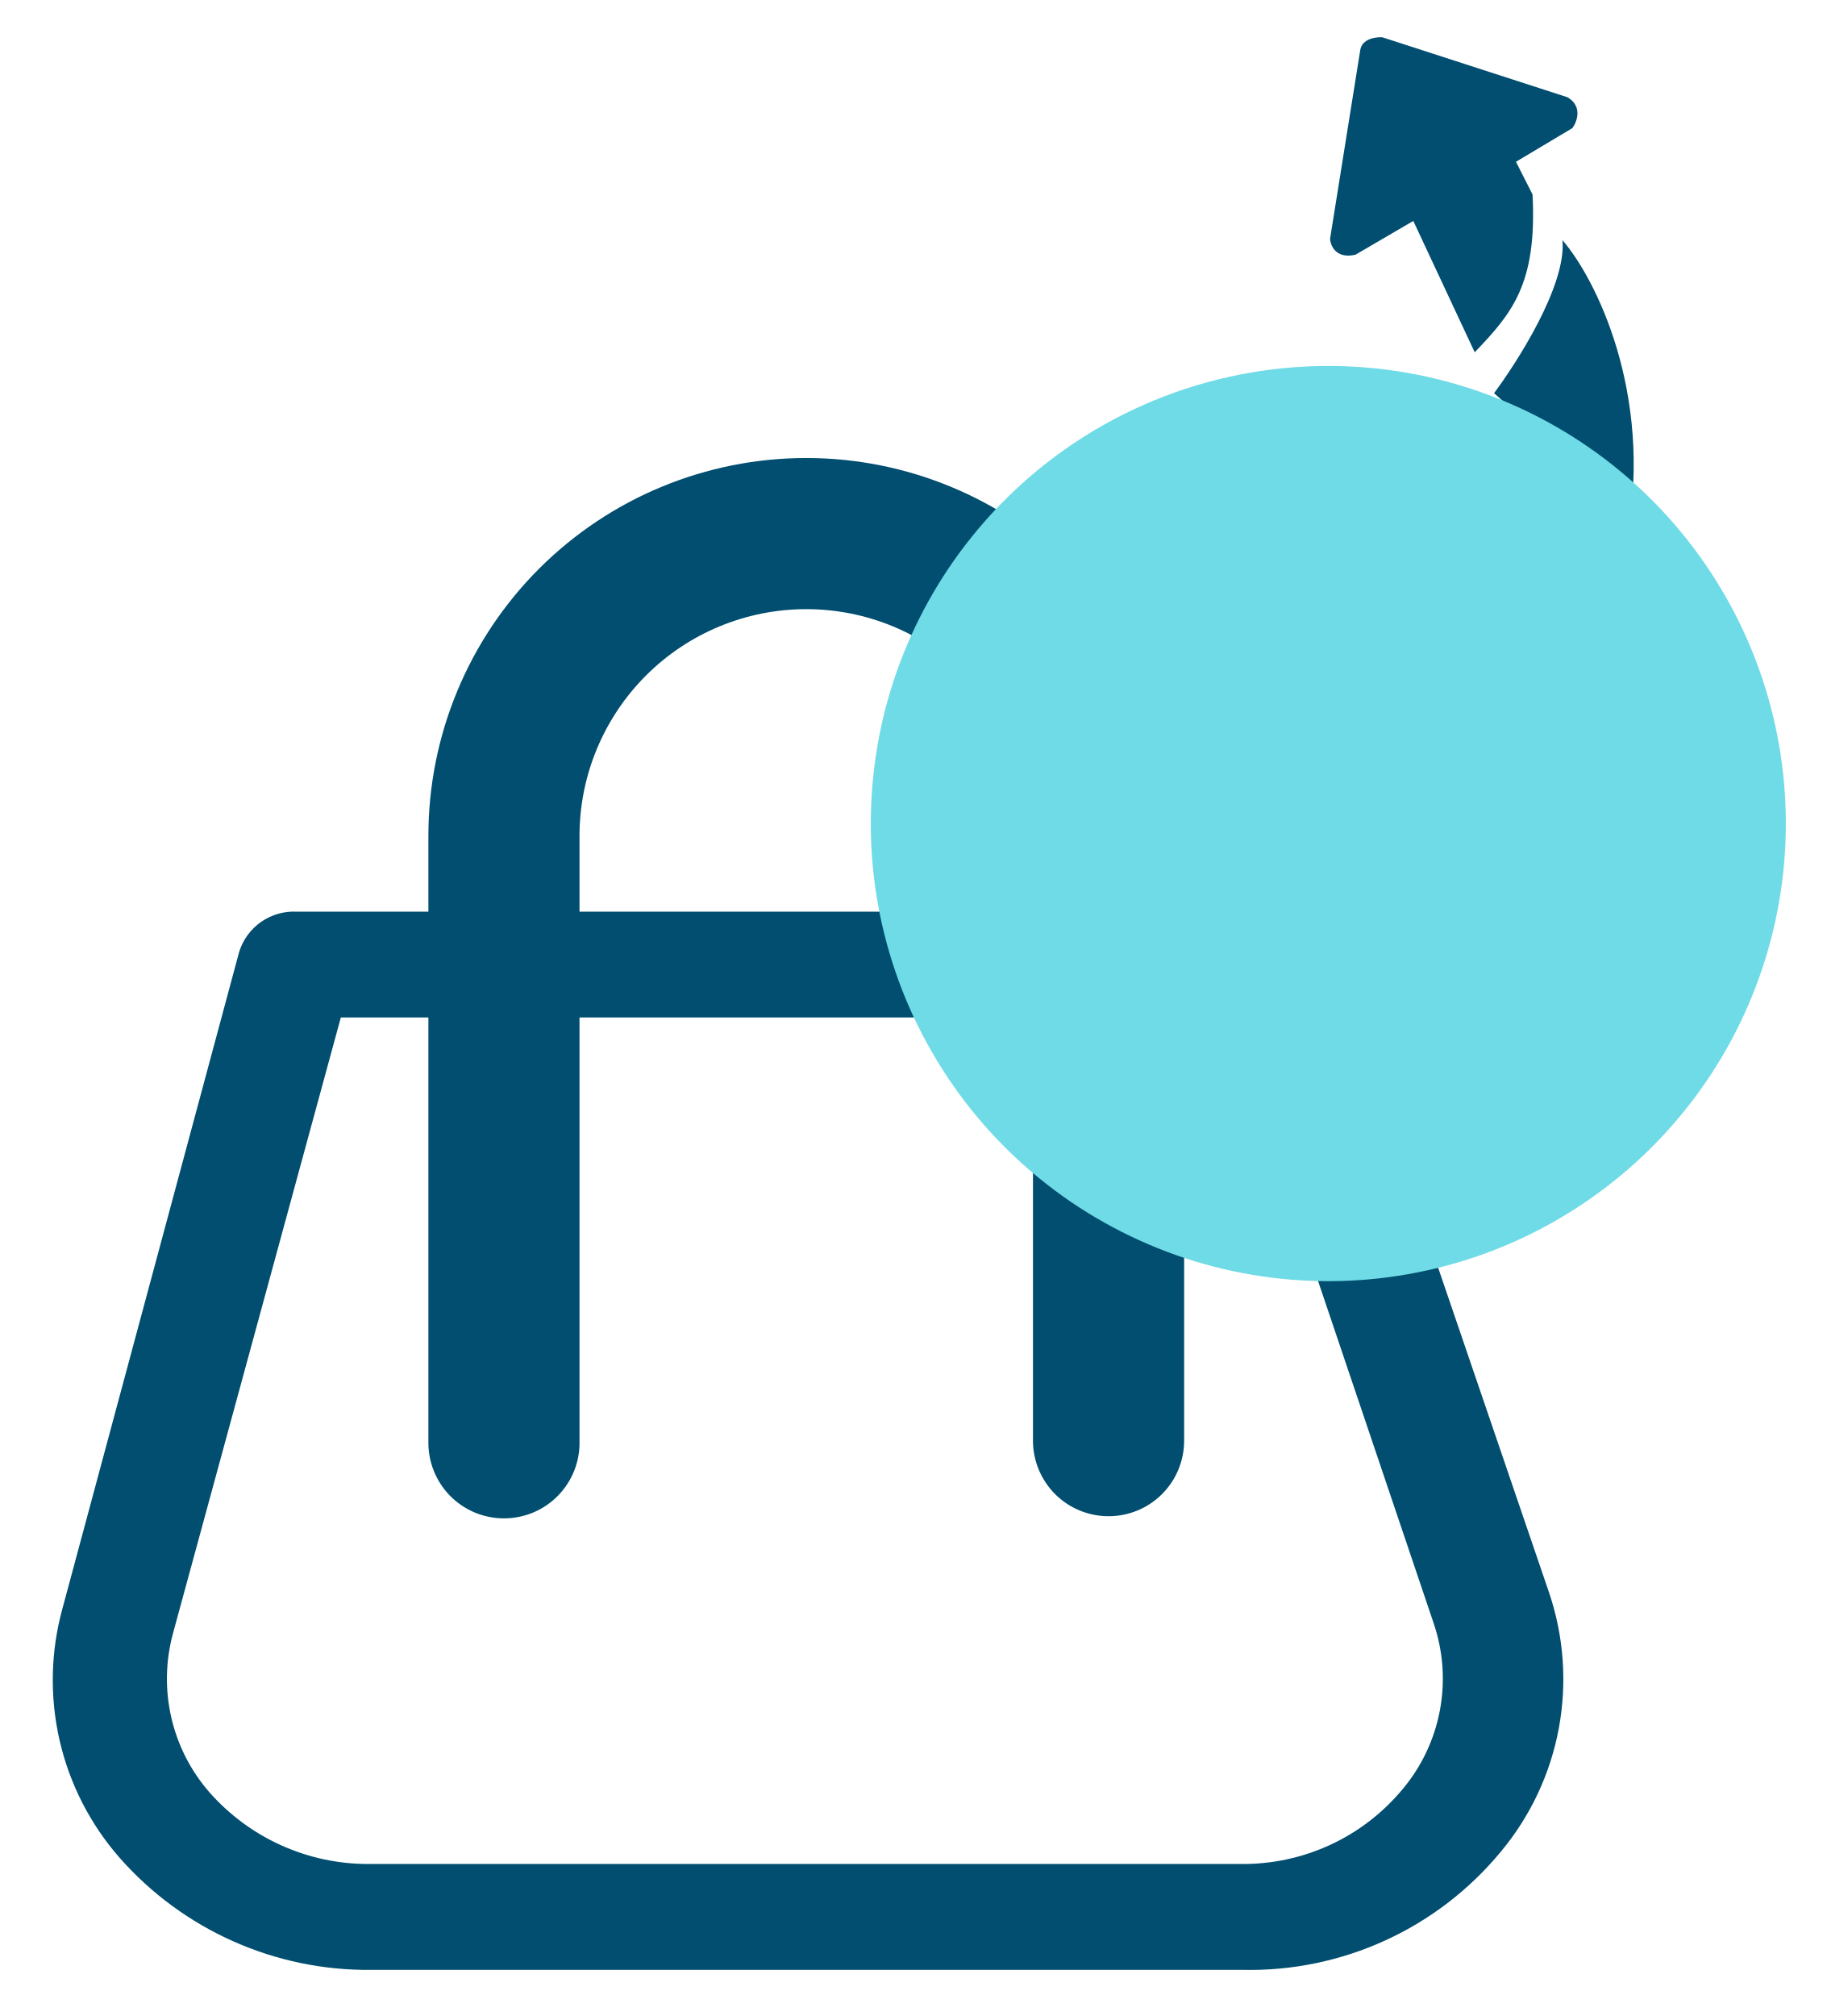
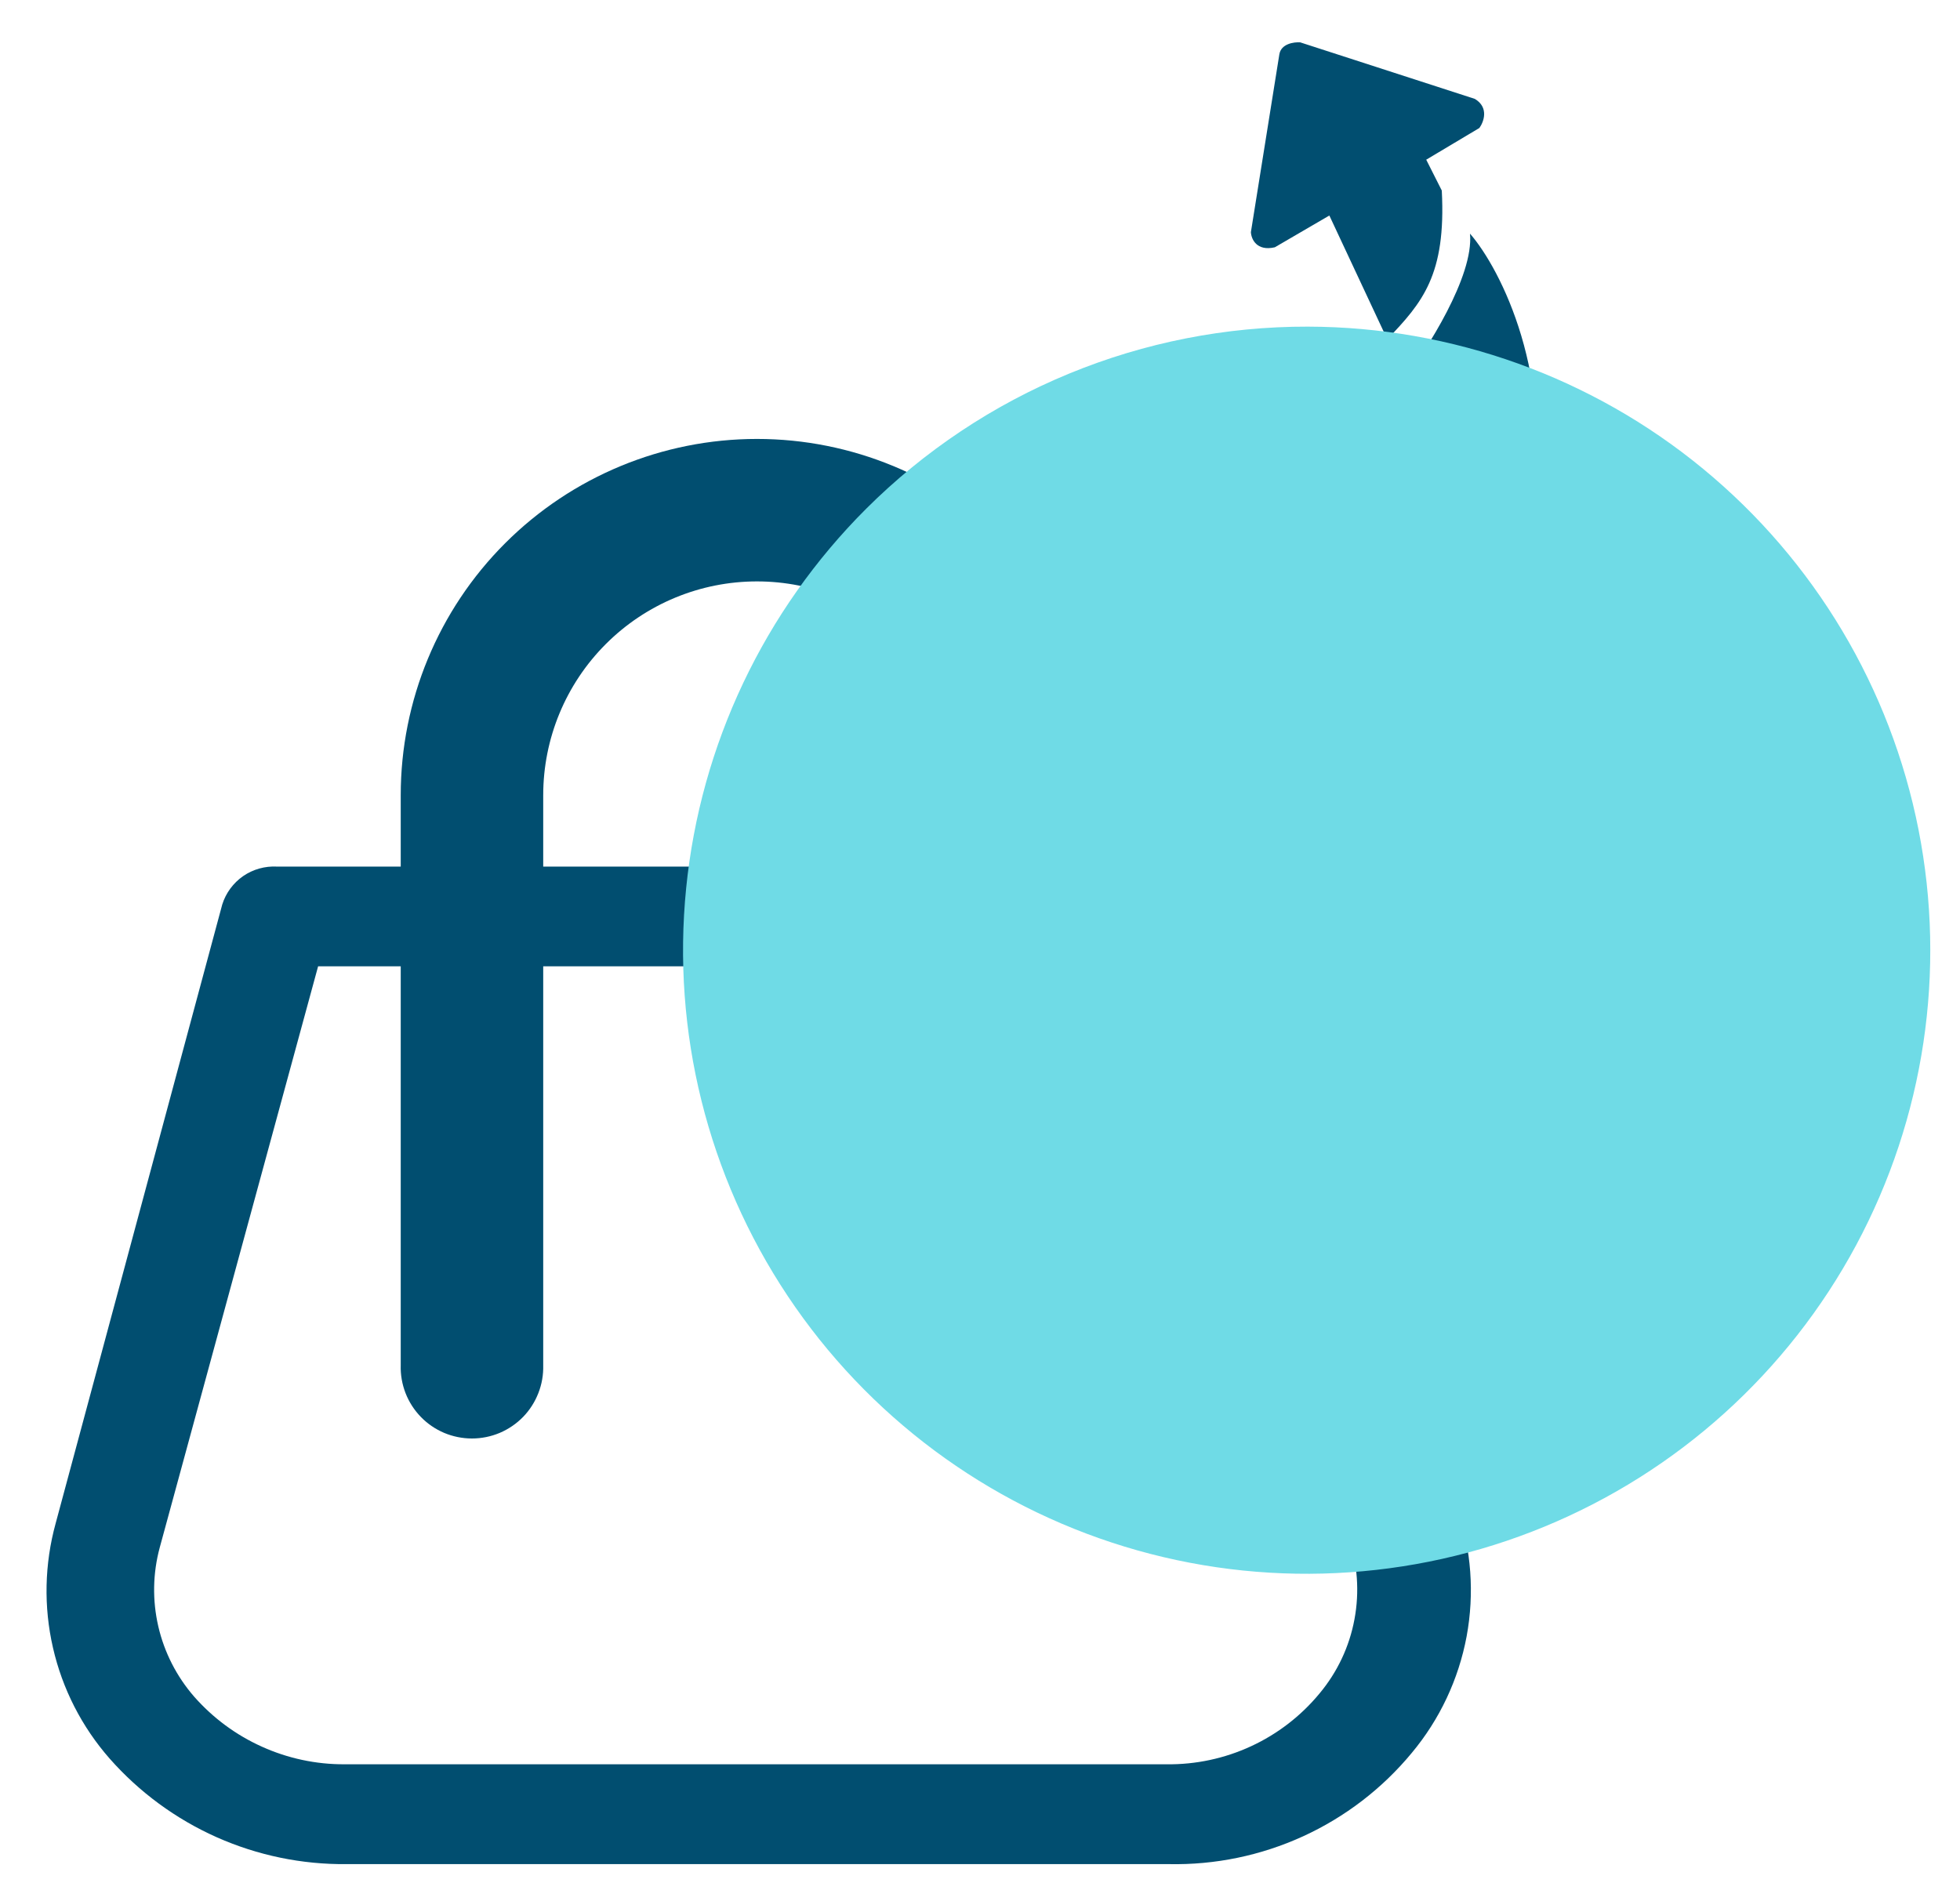
- <svg xmlns="http://www.w3.org/2000/svg" width="29" height="32" viewBox="0 0 29 32" fill="none">
-   <path d="M19.734 31.268H5.891C5.138 31.276 4.391 31.121 3.702 30.814C3.014 30.508 2.399 30.056 1.901 29.491C1.433 28.958 1.105 28.317 0.946 27.625C0.788 26.934 0.803 26.214 0.992 25.53L3.797 15.109C3.857 14.915 3.981 14.747 4.148 14.631C4.316 14.516 4.516 14.459 4.719 14.471H20.179C20.376 14.457 20.571 14.507 20.737 14.613C20.903 14.719 21.031 14.875 21.102 15.058L24.59 25.272C24.827 25.967 24.881 26.712 24.747 27.434C24.613 28.156 24.295 28.832 23.824 29.395C23.327 29.996 22.702 30.476 21.993 30.8C21.285 31.124 20.513 31.284 19.734 31.268ZM5.411 16.15L2.744 25.935C2.627 26.37 2.619 26.826 2.72 27.264C2.821 27.702 3.028 28.109 3.324 28.448C3.64 28.807 4.029 29.095 4.465 29.291C4.902 29.488 5.375 29.589 5.854 29.587H19.696C20.187 29.593 20.673 29.489 21.119 29.283C21.565 29.077 21.958 28.773 22.271 28.395C22.572 28.035 22.774 27.605 22.86 27.144C22.946 26.683 22.911 26.209 22.76 25.765L19.512 16.15H5.411Z" fill="#014E70" />
-   <path d="M17.599 24.067C17.442 24.067 17.285 24.036 17.14 23.976C16.994 23.916 16.862 23.827 16.75 23.716C16.639 23.604 16.551 23.472 16.49 23.326C16.43 23.181 16.399 23.025 16.399 22.867V13.268C16.399 12.314 16.02 11.398 15.345 10.723C14.67 10.048 13.754 9.669 12.8 9.669C11.845 9.669 10.93 10.048 10.255 10.723C9.58 11.398 9.2 12.314 9.2 13.268V22.867C9.205 23.028 9.177 23.187 9.119 23.337C9.061 23.486 8.973 23.623 8.861 23.738C8.75 23.853 8.616 23.944 8.468 24.007C8.32 24.069 8.161 24.101 8.001 24.101C7.84 24.101 7.682 24.069 7.534 24.007C7.386 23.944 7.252 23.853 7.14 23.738C7.028 23.623 6.941 23.486 6.883 23.337C6.824 23.187 6.797 23.028 6.801 22.867V13.268C6.801 11.678 7.433 10.152 8.558 9.027C9.683 7.902 11.209 7.27 12.8 7.27C14.391 7.27 15.917 7.902 17.042 9.027C18.167 10.152 18.799 11.678 18.799 13.268V22.867C18.799 23.025 18.768 23.181 18.708 23.326C18.648 23.472 18.559 23.604 18.448 23.716C18.336 23.827 18.204 23.916 18.058 23.976C17.913 24.036 17.757 24.067 17.599 24.067Z" fill="#014E70" />
-   <path d="M25.836 8.509C26.239 6.229 25.33 4.418 24.805 3.812C24.872 4.538 24.062 5.781 23.719 6.241L24.884 7.272L25.836 8.509Z" fill="#014E70" />
-   <path d="M21.116 3.788L21.595 0.794C21.623 0.615 21.841 0.585 21.946 0.592L24.886 1.544C25.127 1.688 25.038 1.93 24.963 2.033L24.067 2.568L24.33 3.087C24.404 4.511 24.001 4.976 23.412 5.592L22.437 3.507L21.519 4.043C21.21 4.114 21.122 3.902 21.116 3.788Z" fill="#014E70" />
-   <path fill-rule="evenodd" clip-rule="evenodd" d="M21.102 6.309C22.666 6.312 24.181 6.857 25.389 7.852C26.596 8.847 27.422 10.23 27.724 11.765C28.026 13.3 27.787 14.893 27.047 16.271C26.307 17.65 25.112 18.729 23.666 19.326C22.219 19.922 20.611 19.998 19.114 19.542C17.618 19.085 16.326 18.124 15.459 16.822C14.591 15.519 14.202 13.957 14.358 12.4C14.513 10.843 15.204 9.388 16.312 8.283C16.941 7.655 17.688 7.158 18.51 6.819C19.332 6.48 20.213 6.307 21.102 6.309Z" fill="#6FDBE6" stroke="#6FDBE6" />
+ <svg xmlns="http://www.w3.org/2000/svg" width="33" height="32" viewBox="0 0 33 32" fill="none">
+   <path d="M19.679 31.389H5.837C5.083 31.397 4.336 31.242 3.648 30.936C2.959 30.629 2.345 30.178 1.846 29.612C1.378 29.079 1.05 28.438 0.892 27.746C0.733 27.055 0.749 26.335 0.937 25.651L3.742 15.23C3.803 15.036 3.927 14.868 4.094 14.752C4.261 14.637 4.462 14.581 4.665 14.592H20.125C20.321 14.579 20.517 14.628 20.683 14.734C20.849 14.84 20.976 14.996 21.047 15.18L24.535 25.393C24.773 26.088 24.827 26.833 24.693 27.555C24.558 28.277 24.24 28.953 23.769 29.517C23.273 30.117 22.647 30.597 21.939 30.921C21.23 31.245 20.458 31.405 19.679 31.389ZM5.356 16.271L2.69 26.056C2.572 26.491 2.564 26.947 2.665 27.385C2.766 27.823 2.974 28.23 3.269 28.569C3.585 28.928 3.974 29.216 4.411 29.412C4.847 29.609 5.32 29.71 5.799 29.708H19.642C20.133 29.714 20.619 29.61 21.064 29.404C21.51 29.198 21.904 28.894 22.216 28.516C22.517 28.156 22.72 27.726 22.805 27.265C22.891 26.805 22.857 26.33 22.705 25.887L19.457 16.271H5.356Z" fill="#014E70" />
+   <path d="M17.544 24.188C17.387 24.188 17.231 24.157 17.085 24.097C16.939 24.037 16.807 23.948 16.696 23.837C16.584 23.725 16.496 23.593 16.436 23.448C16.375 23.302 16.344 23.146 16.344 22.988V13.39C16.344 12.435 15.965 11.52 15.29 10.845C14.615 10.169 13.7 9.79 12.745 9.79C11.79 9.79 10.875 10.169 10.2 10.845C9.525 11.52 9.146 12.435 9.146 13.39V22.988C9.15 23.149 9.123 23.308 9.064 23.458C9.006 23.607 8.919 23.744 8.807 23.859C8.695 23.974 8.561 24.065 8.413 24.128C8.265 24.19 8.107 24.222 7.946 24.222C7.786 24.222 7.627 24.19 7.479 24.128C7.331 24.065 7.197 23.974 7.086 23.859C6.974 23.744 6.886 23.607 6.828 23.458C6.77 23.308 6.742 23.149 6.747 22.988V13.39C6.747 11.799 7.379 10.273 8.504 9.148C9.629 8.023 11.155 7.391 12.745 7.391C14.336 7.391 15.862 8.023 16.987 9.148C18.112 10.273 18.744 11.799 18.744 13.39V22.988C18.744 23.146 18.713 23.302 18.653 23.448C18.593 23.593 18.504 23.725 18.393 23.837C18.282 23.948 18.149 24.037 18.004 24.097C17.858 24.157 17.702 24.188 17.544 24.188Z" fill="#014E70" />
+   <path d="M25.781 8.63C26.184 6.35 25.275 4.539 24.75 3.934C24.818 4.659 24.007 5.902 23.665 6.363L24.829 7.393L25.781 8.63Z" fill="#014E70" />
+   <path d="M21.061 3.909L21.54 0.915C21.569 0.736 21.786 0.706 21.891 0.713L24.831 1.665C25.072 1.809 24.983 2.051 24.908 2.155L24.013 2.689L24.275 3.208C24.35 4.632 23.946 5.097 23.357 5.713L22.382 3.629L21.464 4.164C21.156 4.235 21.067 4.024 21.061 3.909Z" fill="#014E70" />
+   <path fill-rule="evenodd" clip-rule="evenodd" d="M22.02 6C24.334 6.005 26.574 6.811 28.359 8.282C30.144 9.753 31.364 11.798 31.811 14.067C32.258 16.337 31.905 18.691 30.811 20.73C29.717 22.768 27.95 24.364 25.811 25.245C23.673 26.127 21.294 26.24 19.082 25.565C16.869 24.89 14.959 23.468 13.677 21.543C12.395 19.618 11.819 17.307 12.05 15.006C12.28 12.704 13.301 10.553 14.938 8.919C15.869 7.991 16.973 7.255 18.189 6.754C19.404 6.253 20.706 5.997 22.02 6Z" fill="#6FDBE6" stroke="#6FDBE6" />
</svg>
